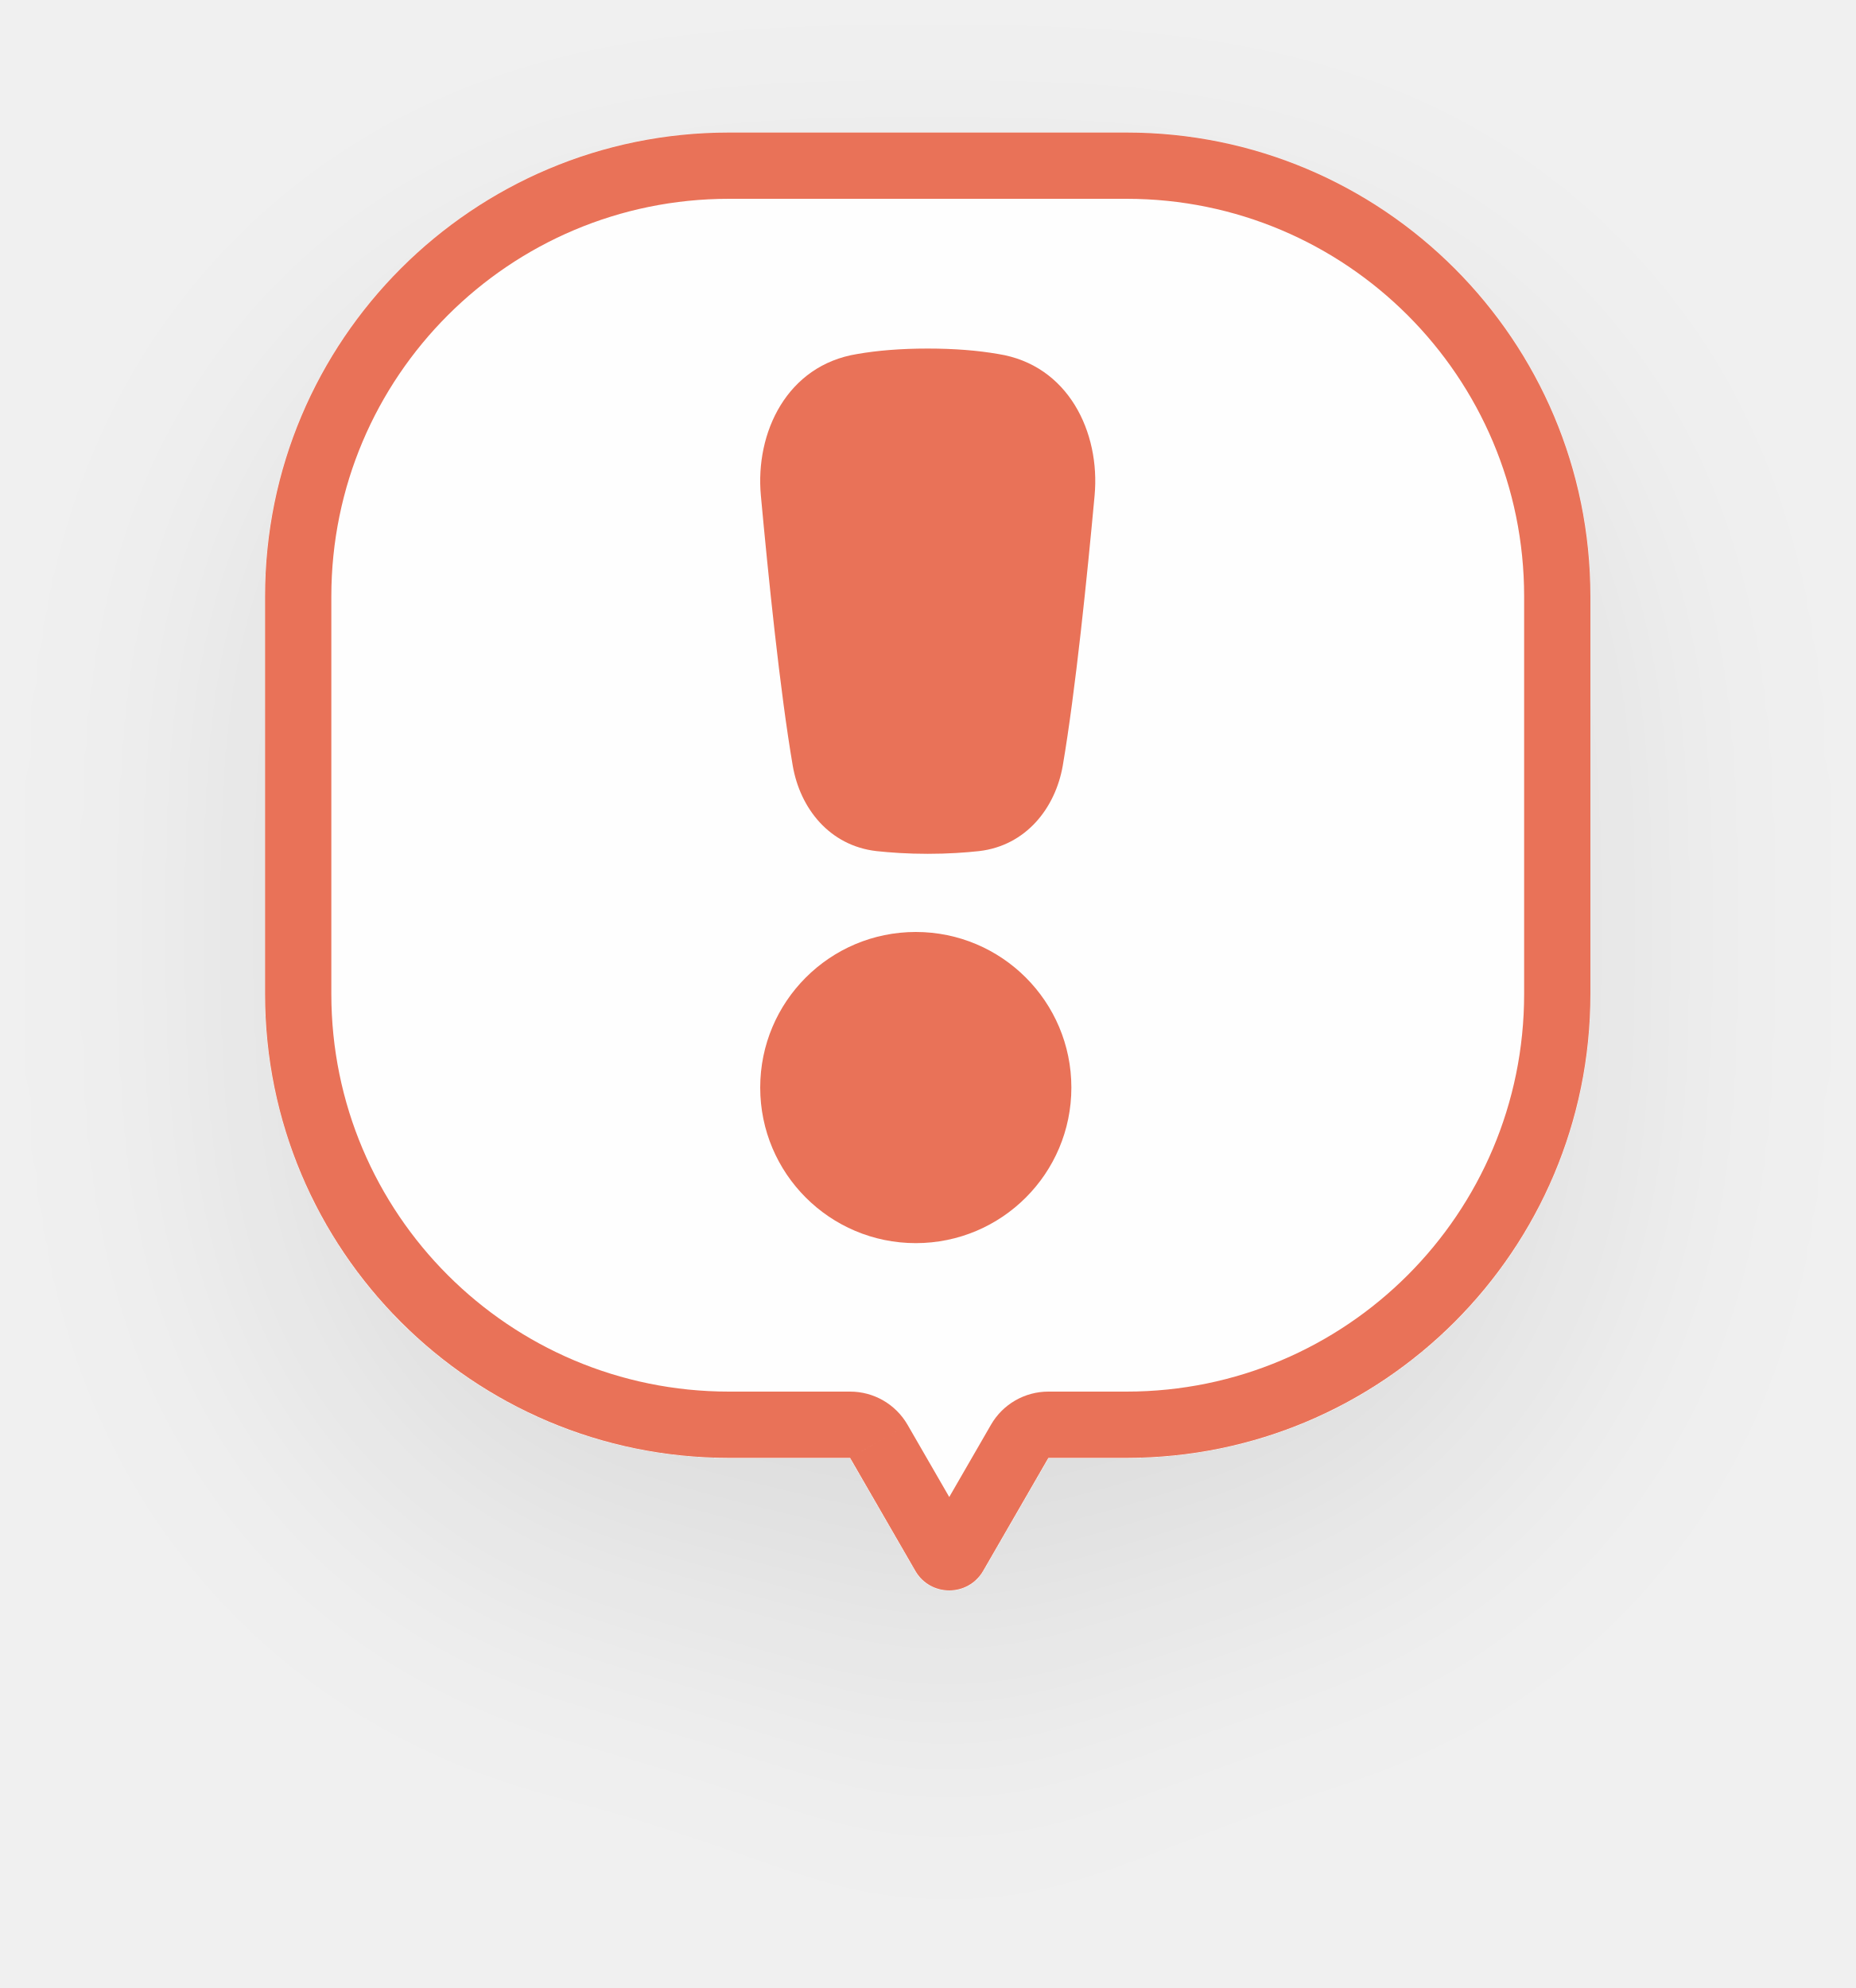
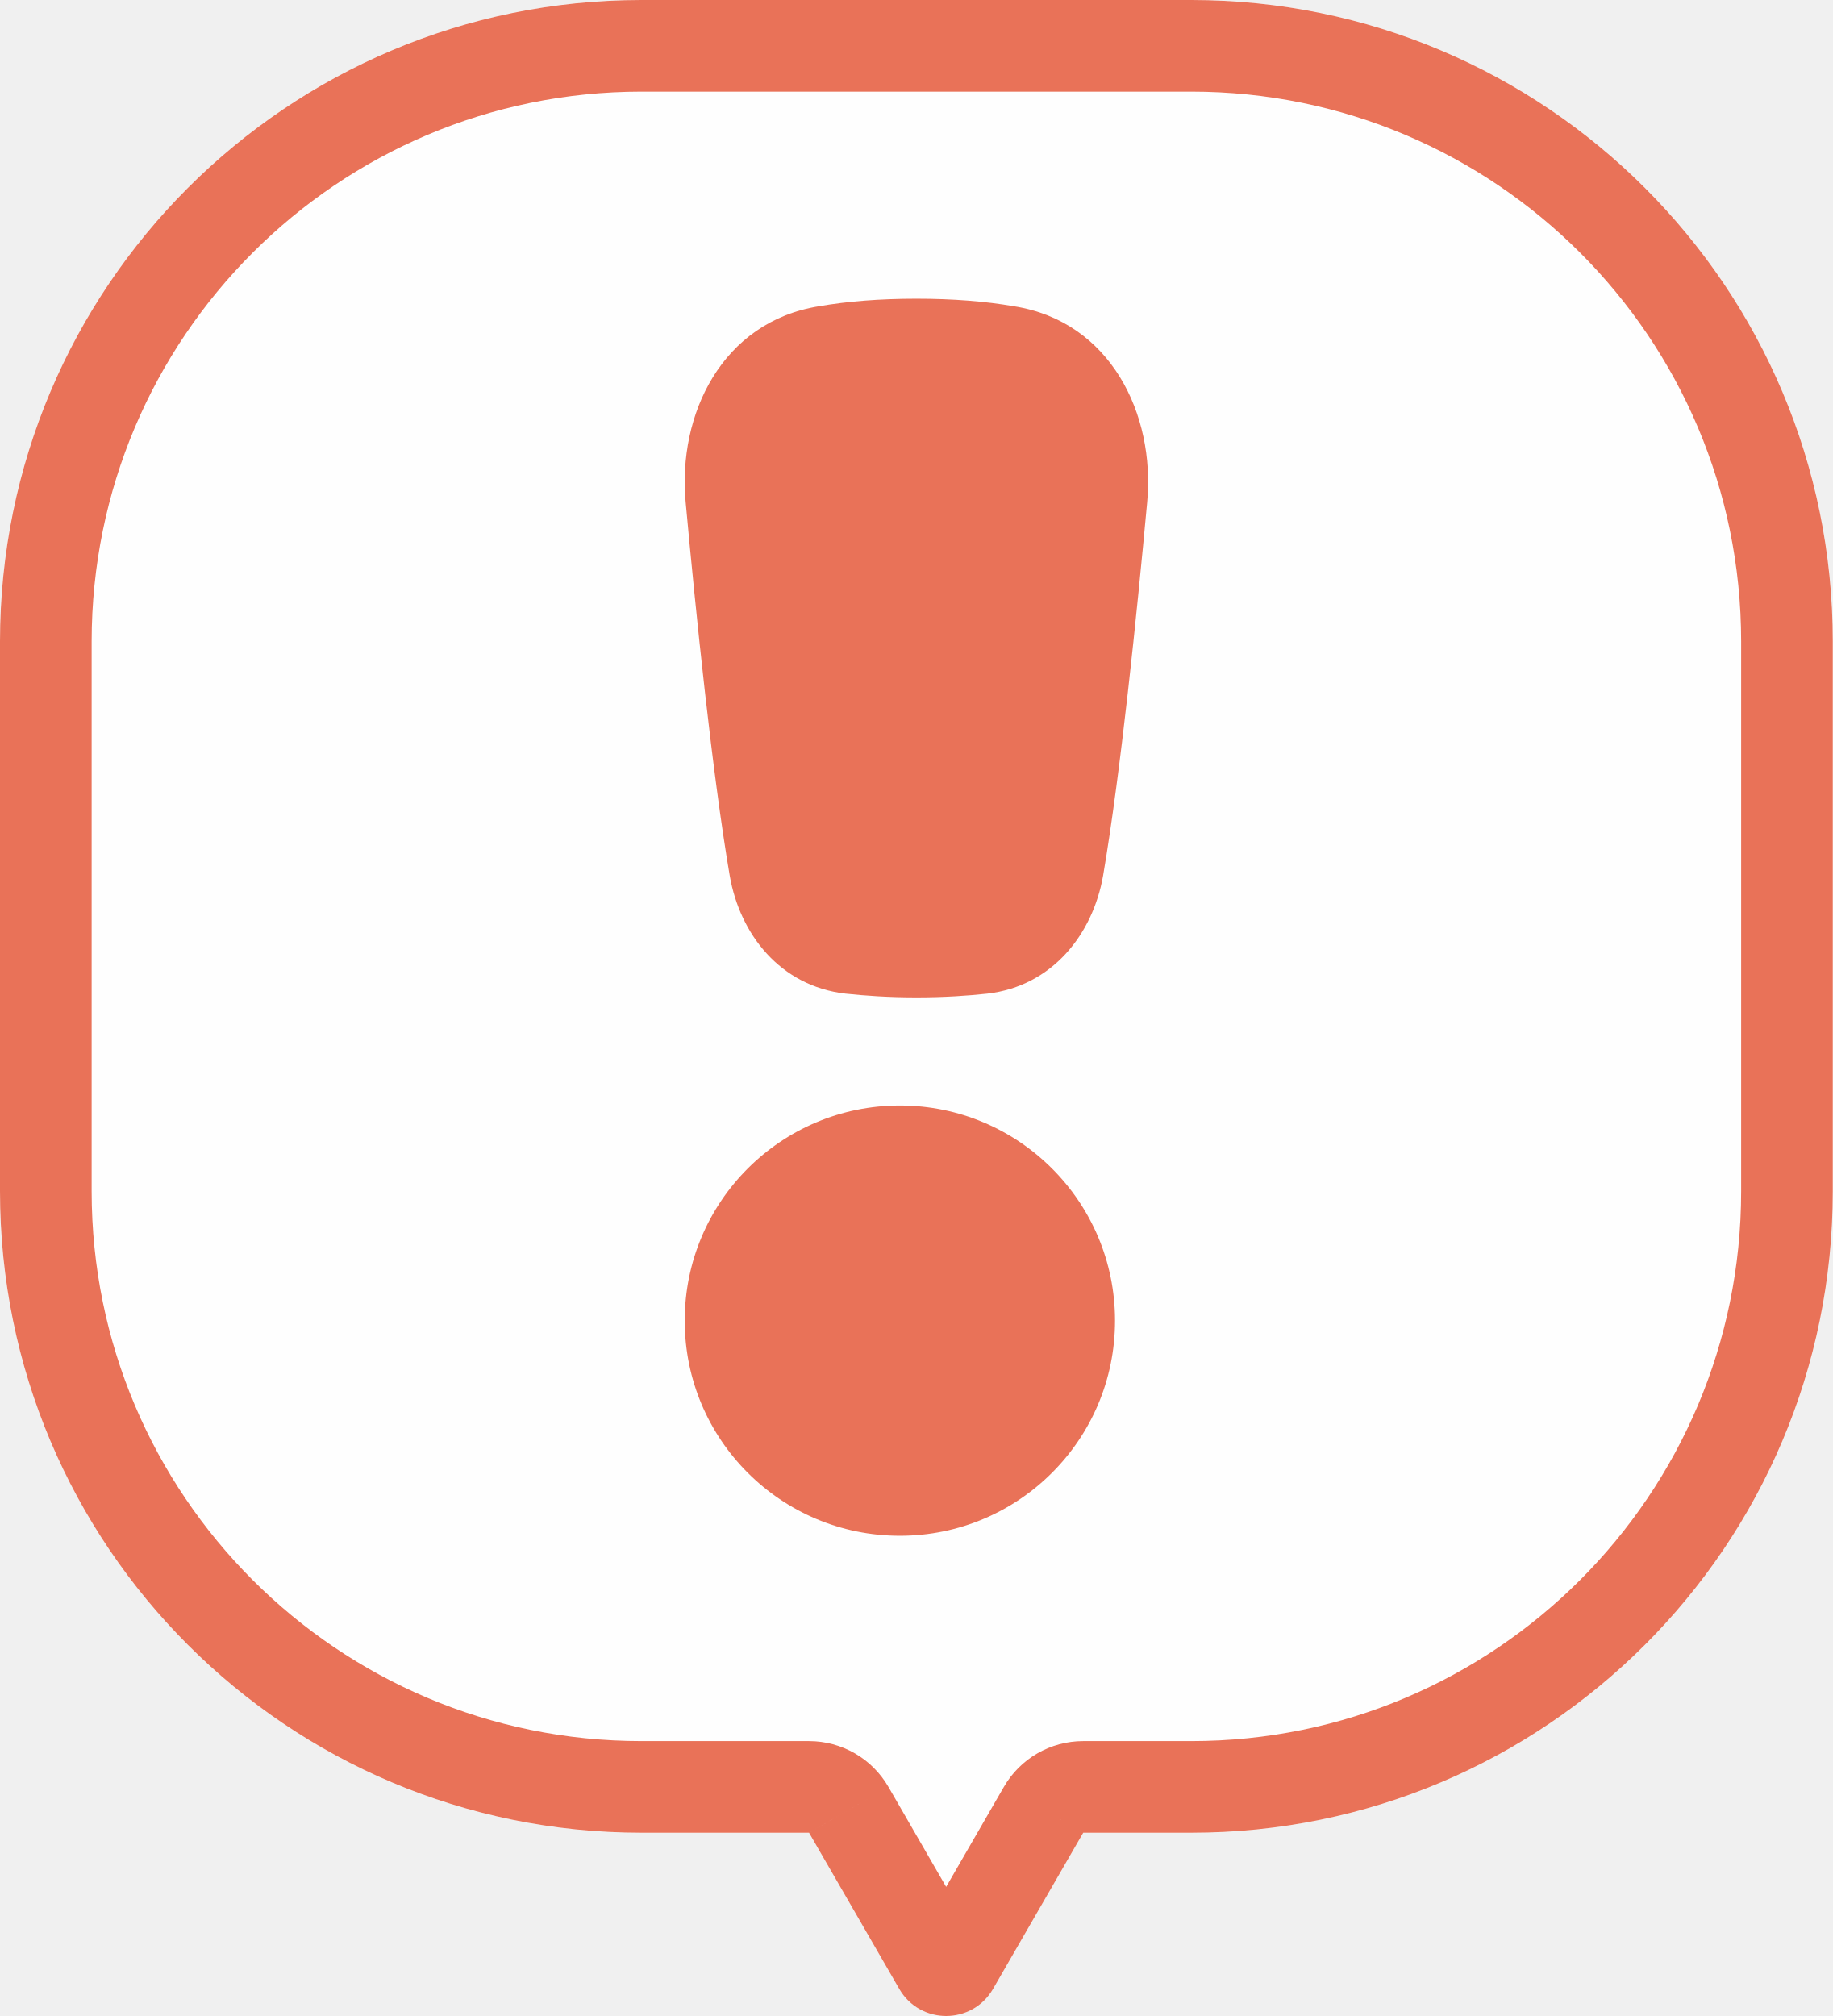
- <svg xmlns="http://www.w3.org/2000/svg" width="56" height="60" viewBox="0 0 56 60" fill="none">
-   <g filter="url(#filter0_d_10766_35766)">
-     <mask id="path-1-inside-1_10766_35766" fill="white">
-       <path fill-rule="evenodd" clip-rule="evenodd" d="M22 4C14.268 4 8 10.268 8 18V30C8 37.732 14.268 44 22 44H25.657L27.626 47.409C28.081 48.197 29.218 48.197 29.673 47.409L31.641 44H34C41.732 44 48 37.732 48 30V18C48 10.268 41.732 4 34 4H22Z" />
-     </mask>
-     <path fill-rule="evenodd" clip-rule="evenodd" d="M22 4C14.268 4 8 10.268 8 18V30C8 37.732 14.268 44 22 44H25.657L27.626 47.409C28.081 48.197 29.218 48.197 29.673 47.409L31.641 44H34C41.732 44 48 37.732 48 30V18C48 10.268 41.732 4 34 4H22Z" fill="white" fill-opacity="0.9" />
-     <path d="M25.657 44L27.39 43C27.032 42.381 26.372 42 25.657 42V44ZM27.626 47.409L29.358 46.409H29.358L27.626 47.409ZM29.673 47.409L27.941 46.409H27.941L29.673 47.409ZM31.641 44V42C30.926 42 30.266 42.381 29.909 43L31.641 44ZM10 18C10 11.373 15.373 6 22 6V2C13.163 2 6 9.163 6 18H10ZM10 30V18H6V30H10ZM22 42C15.373 42 10 36.627 10 30H6C6 38.837 13.163 46 22 46V42ZM25.657 42H22V46H25.657V42ZM29.358 46.409L27.39 43L23.925 45L25.894 48.409L29.358 46.409ZM27.941 46.409C28.256 45.864 29.043 45.864 29.358 46.409L25.894 48.409C27.118 50.53 30.18 50.53 31.405 48.409L27.941 46.409ZM29.909 43L27.941 46.409L31.405 48.409L33.373 45L29.909 43ZM34 42H31.641V46H34V42ZM46 30C46 36.627 40.627 42 34 42V46C42.837 46 50 38.837 50 30H46ZM46 18V30H50V18H46ZM34 6C40.627 6 46 11.373 46 18H50C50 9.163 42.837 2 34 2V6ZM22 6H34V2H22V6Z" fill="#E97258" mask="url(#path-1-inside-1_10766_35766)" />
-     <path fill-rule="evenodd" clip-rule="evenodd" d="M28 10.52C27.19 10.52 26.486 10.578 25.875 10.684C23.75 11.024 22.788 13.055 22.964 14.957C23.187 17.375 23.539 20.85 23.927 23.116C24.15 24.395 25.03 25.522 26.451 25.687C26.885 25.733 27.39 25.769 28 25.769C28.611 25.769 29.127 25.733 29.55 25.687C30.97 25.522 31.851 24.384 32.074 23.116C32.461 20.85 32.813 17.375 33.036 14.957C33.212 13.043 32.238 11.013 30.125 10.684C29.515 10.578 28.81 10.52 28 10.52Z" fill="#E97258" />
-     <path d="M27.639 37.519C30.233 37.519 32.335 35.417 32.335 32.824C32.335 30.23 30.233 28.128 27.639 28.128C25.046 28.128 22.944 30.23 22.944 32.824C22.944 35.417 25.046 37.519 27.639 37.519Z" fill="#E97258" />
-   </g>
-   <defs>
-     <filter id="filter0_d_10766_35766" x="0" y="0" width="56" height="60" filterUnits="userSpaceOnUse" color-interpolation-filters="sRGB">
-       <feFlood flood-opacity="0" result="BackgroundImageFix" />
-       <feColorMatrix in="SourceAlpha" type="matrix" values="0 0 0 0 0 0 0 0 0 0 0 0 0 0 0 0 0 0 127 0" result="hardAlpha" />
-       <feOffset dy="4" />
-       <feGaussianBlur stdDeviation="4" />
-       <feComposite in2="hardAlpha" operator="out" />
-       <feColorMatrix type="matrix" values="0 0 0 0 0 0 0 0 0 0 0 0 0 0 0 0 0 0 0.08 0" />
-       <feBlend mode="normal" in2="BackgroundImageFix" result="effect1_dropShadow_10766_35766" />
-       <feBlend mode="normal" in="SourceGraphic" in2="effect1_dropShadow_10766_35766" result="shape" />
-     </filter>
-   </defs>
+ <svg xmlns="http://www.w3.org/2000/svg" width="40" height="44" viewBox="0 0 40 44" fill="none">
+   <mask id="path-1-inside-1_13852_25963" fill="white">
+     <path fill-rule="evenodd" clip-rule="evenodd" d="M14 0C6.268 0 0 6.268 0 14V26C0 33.732 6.268 40 14 40H17.657L19.626 43.409C20.081 44.197 21.218 44.197 21.673 43.409L23.641 40H26C33.732 40 40 33.732 40 26V14C40 6.268 33.732 0 26 0H14Z" />
+   </mask>
+   <path fill-rule="evenodd" clip-rule="evenodd" d="M14 0C6.268 0 0 6.268 0 14V26C0 33.732 6.268 40 14 40H17.657L19.626 43.409C20.081 44.197 21.218 44.197 21.673 43.409L23.641 40H26C33.732 40 40 33.732 40 26V14C40 6.268 33.732 0 26 0H14Z" fill="white" fill-opacity="0.9" />
+   <path d="M17.657 40L19.39 39C19.032 38.381 18.372 38 17.657 38V40ZM19.626 43.409L21.358 42.409L21.358 42.409L19.626 43.409ZM21.673 43.409L19.941 42.409L19.941 42.409L21.673 43.409ZM23.641 40V38C22.926 38 22.266 38.381 21.909 39L23.641 40ZM2 14C2 7.373 7.373 2 14 2V-2C5.163 -2 -2 5.163 -2 14H2ZM2 26V14H-2V26H2ZM14 38C7.373 38 2 32.627 2 26H-2C-2 34.837 5.163 42 14 42V38ZM17.657 38H14V42H17.657V38ZM21.358 42.409L19.39 39L15.925 41L17.894 44.409L21.358 42.409ZM19.941 42.409C20.256 41.864 21.043 41.864 21.358 42.409L17.894 44.409C19.118 46.53 22.18 46.53 23.405 44.409L19.941 42.409ZM21.909 39L19.941 42.409L23.405 44.409L25.373 41L21.909 39ZM26 38H23.641V42H26V38ZM38 26C38 32.627 32.627 38 26 38V42C34.837 42 42 34.837 42 26H38ZM38 14V26H42V14H38ZM26 2C32.627 2 38 7.373 38 14H42C42 5.163 34.837 -2 26 -2V2ZM14 2H26V-2H14V2Z" fill="#E97258" mask="url(#path-1-inside-1_13852_25963)" />
+   <path fill-rule="evenodd" clip-rule="evenodd" d="M20 6.52C19.19 6.52 18.486 6.578 17.876 6.684C15.751 7.024 14.788 9.055 14.964 10.957C15.187 13.375 15.54 16.85 15.927 19.116C16.15 20.395 17.03 21.522 18.451 21.687C18.885 21.733 19.39 21.769 20 21.769C20.611 21.769 21.127 21.733 21.55 21.687C22.97 21.522 23.851 20.384 24.074 19.116C24.461 16.85 24.814 13.375 25.037 10.957C25.213 9.043 24.238 7.013 22.125 6.684C21.515 6.578 20.81 6.52 20 6.52Z" fill="#E97258" />
+   <path d="M19.64 33.519C22.233 33.519 24.335 31.417 24.335 28.824C24.335 26.23 22.233 24.128 19.64 24.128C17.046 24.128 14.944 26.23 14.944 28.824C14.944 31.417 17.046 33.519 19.64 33.519Z" fill="#E97258" />
</svg>
